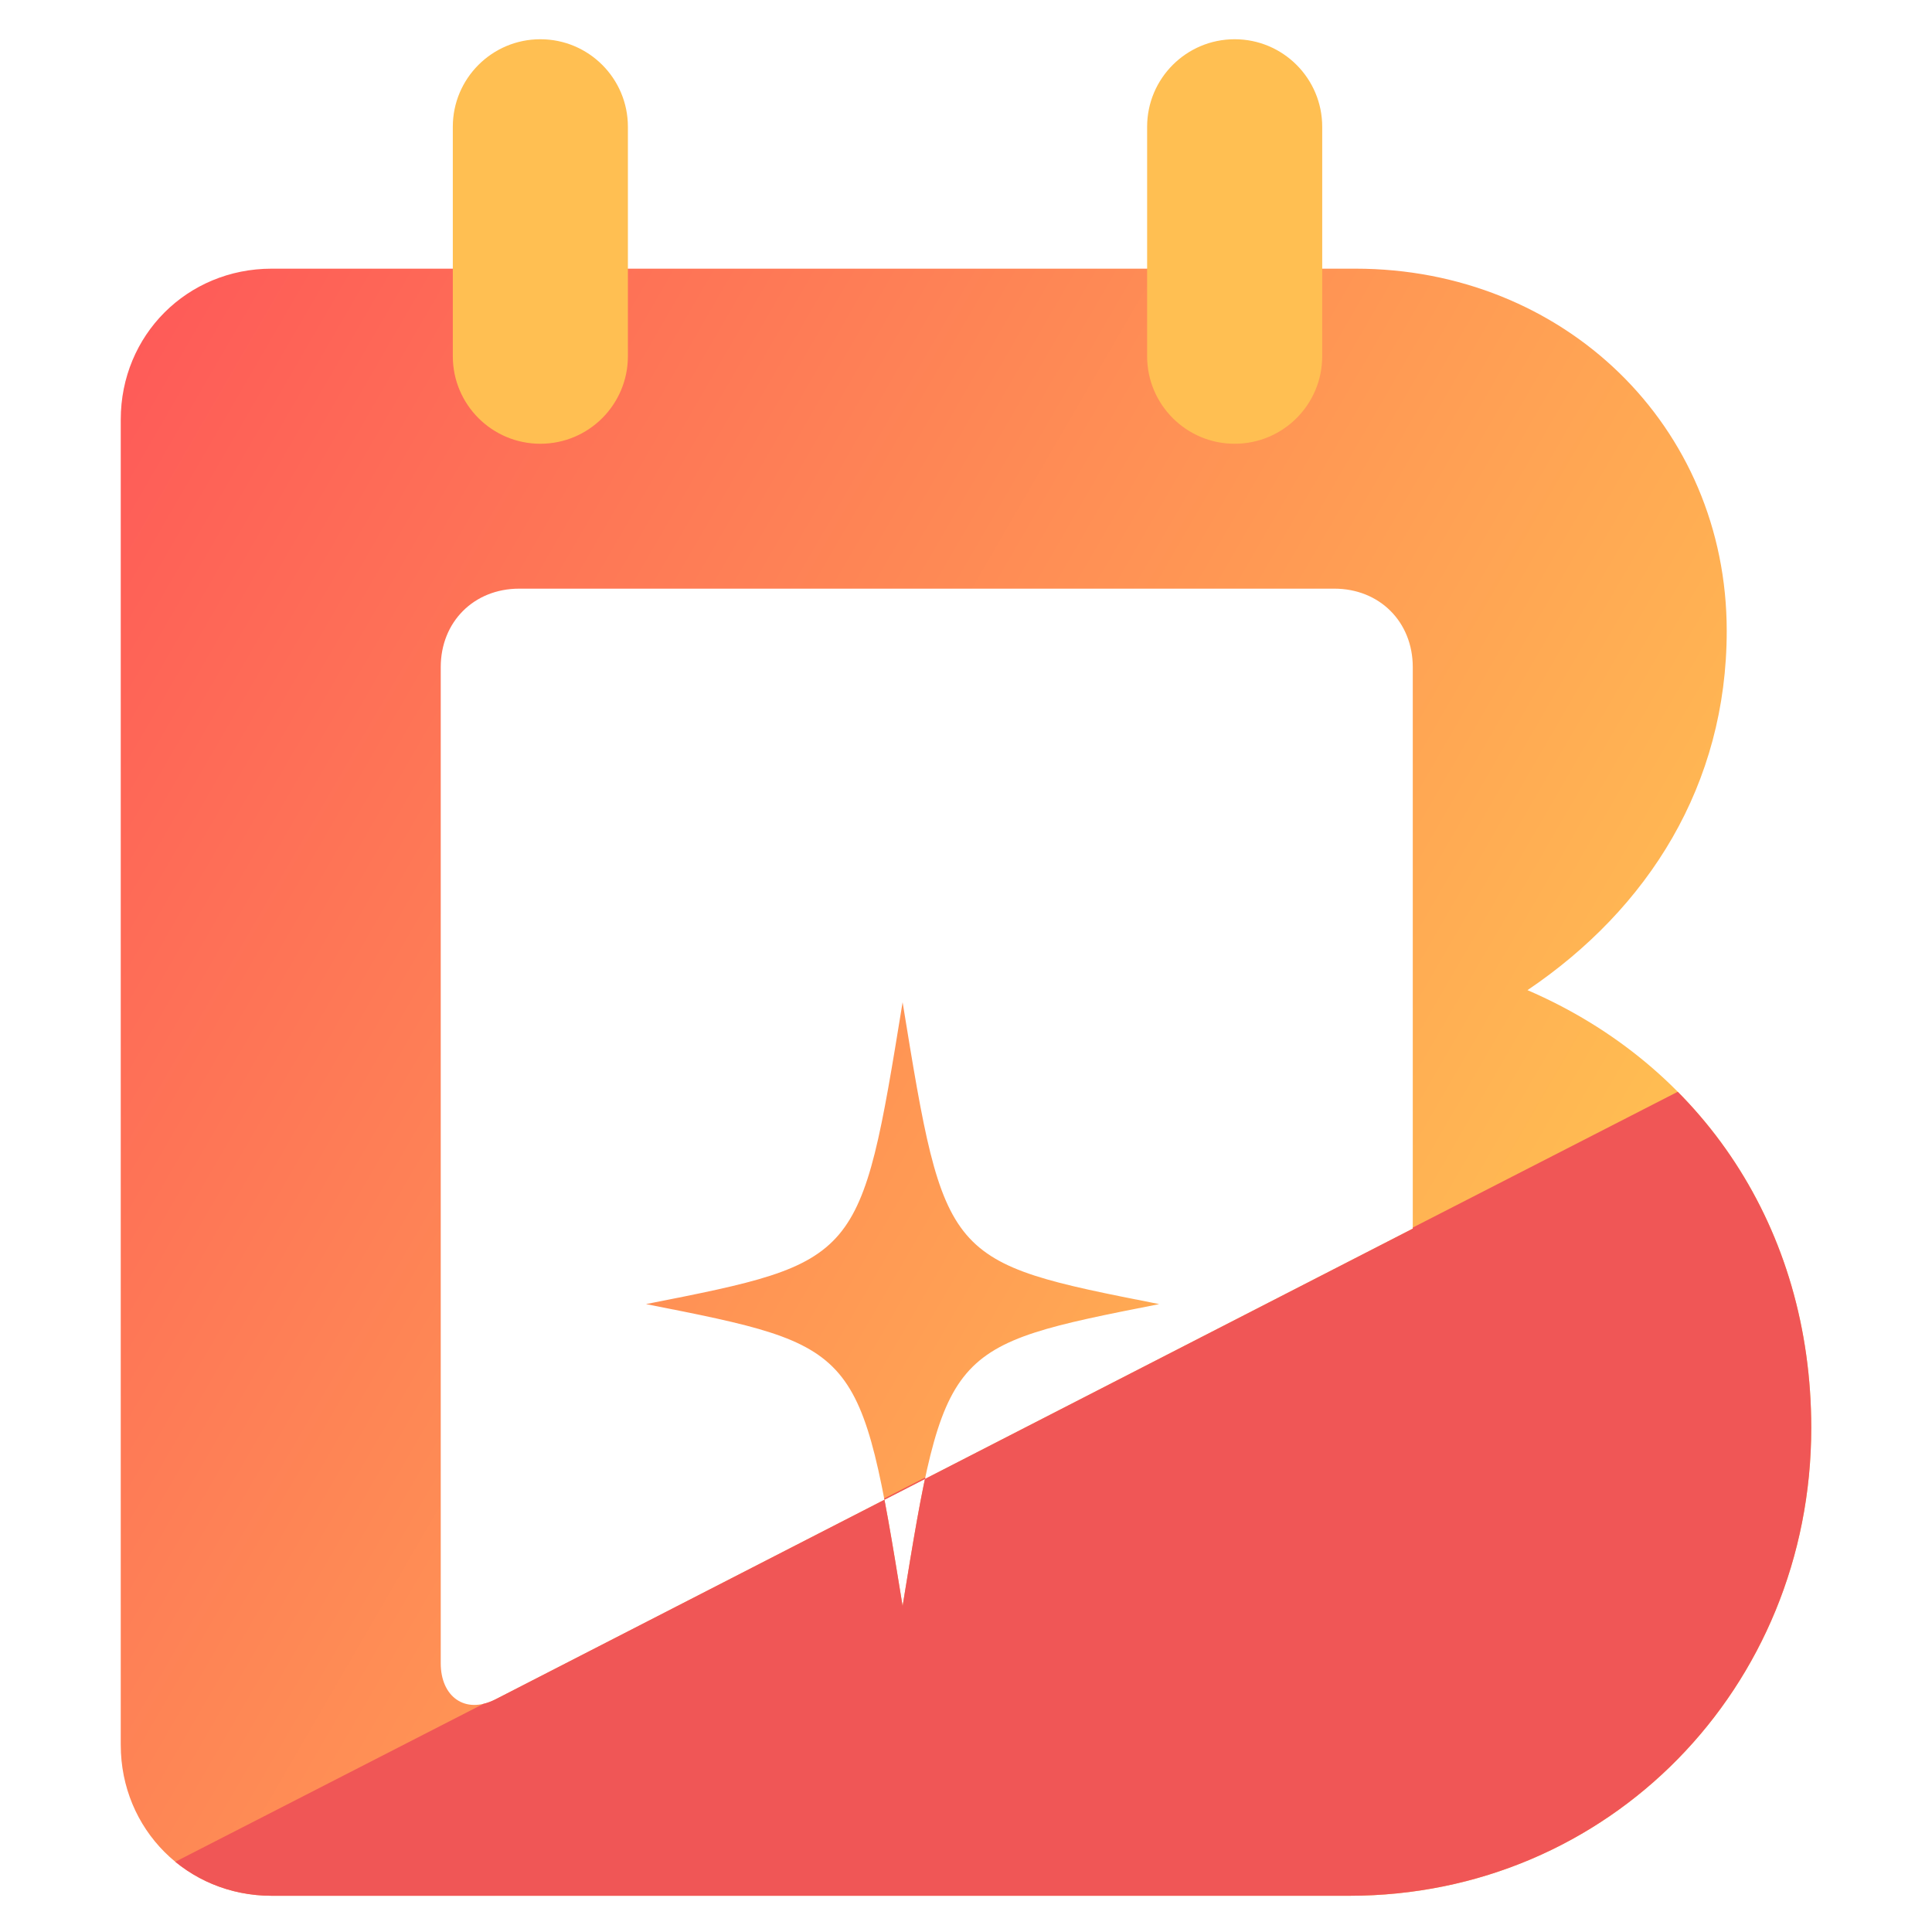
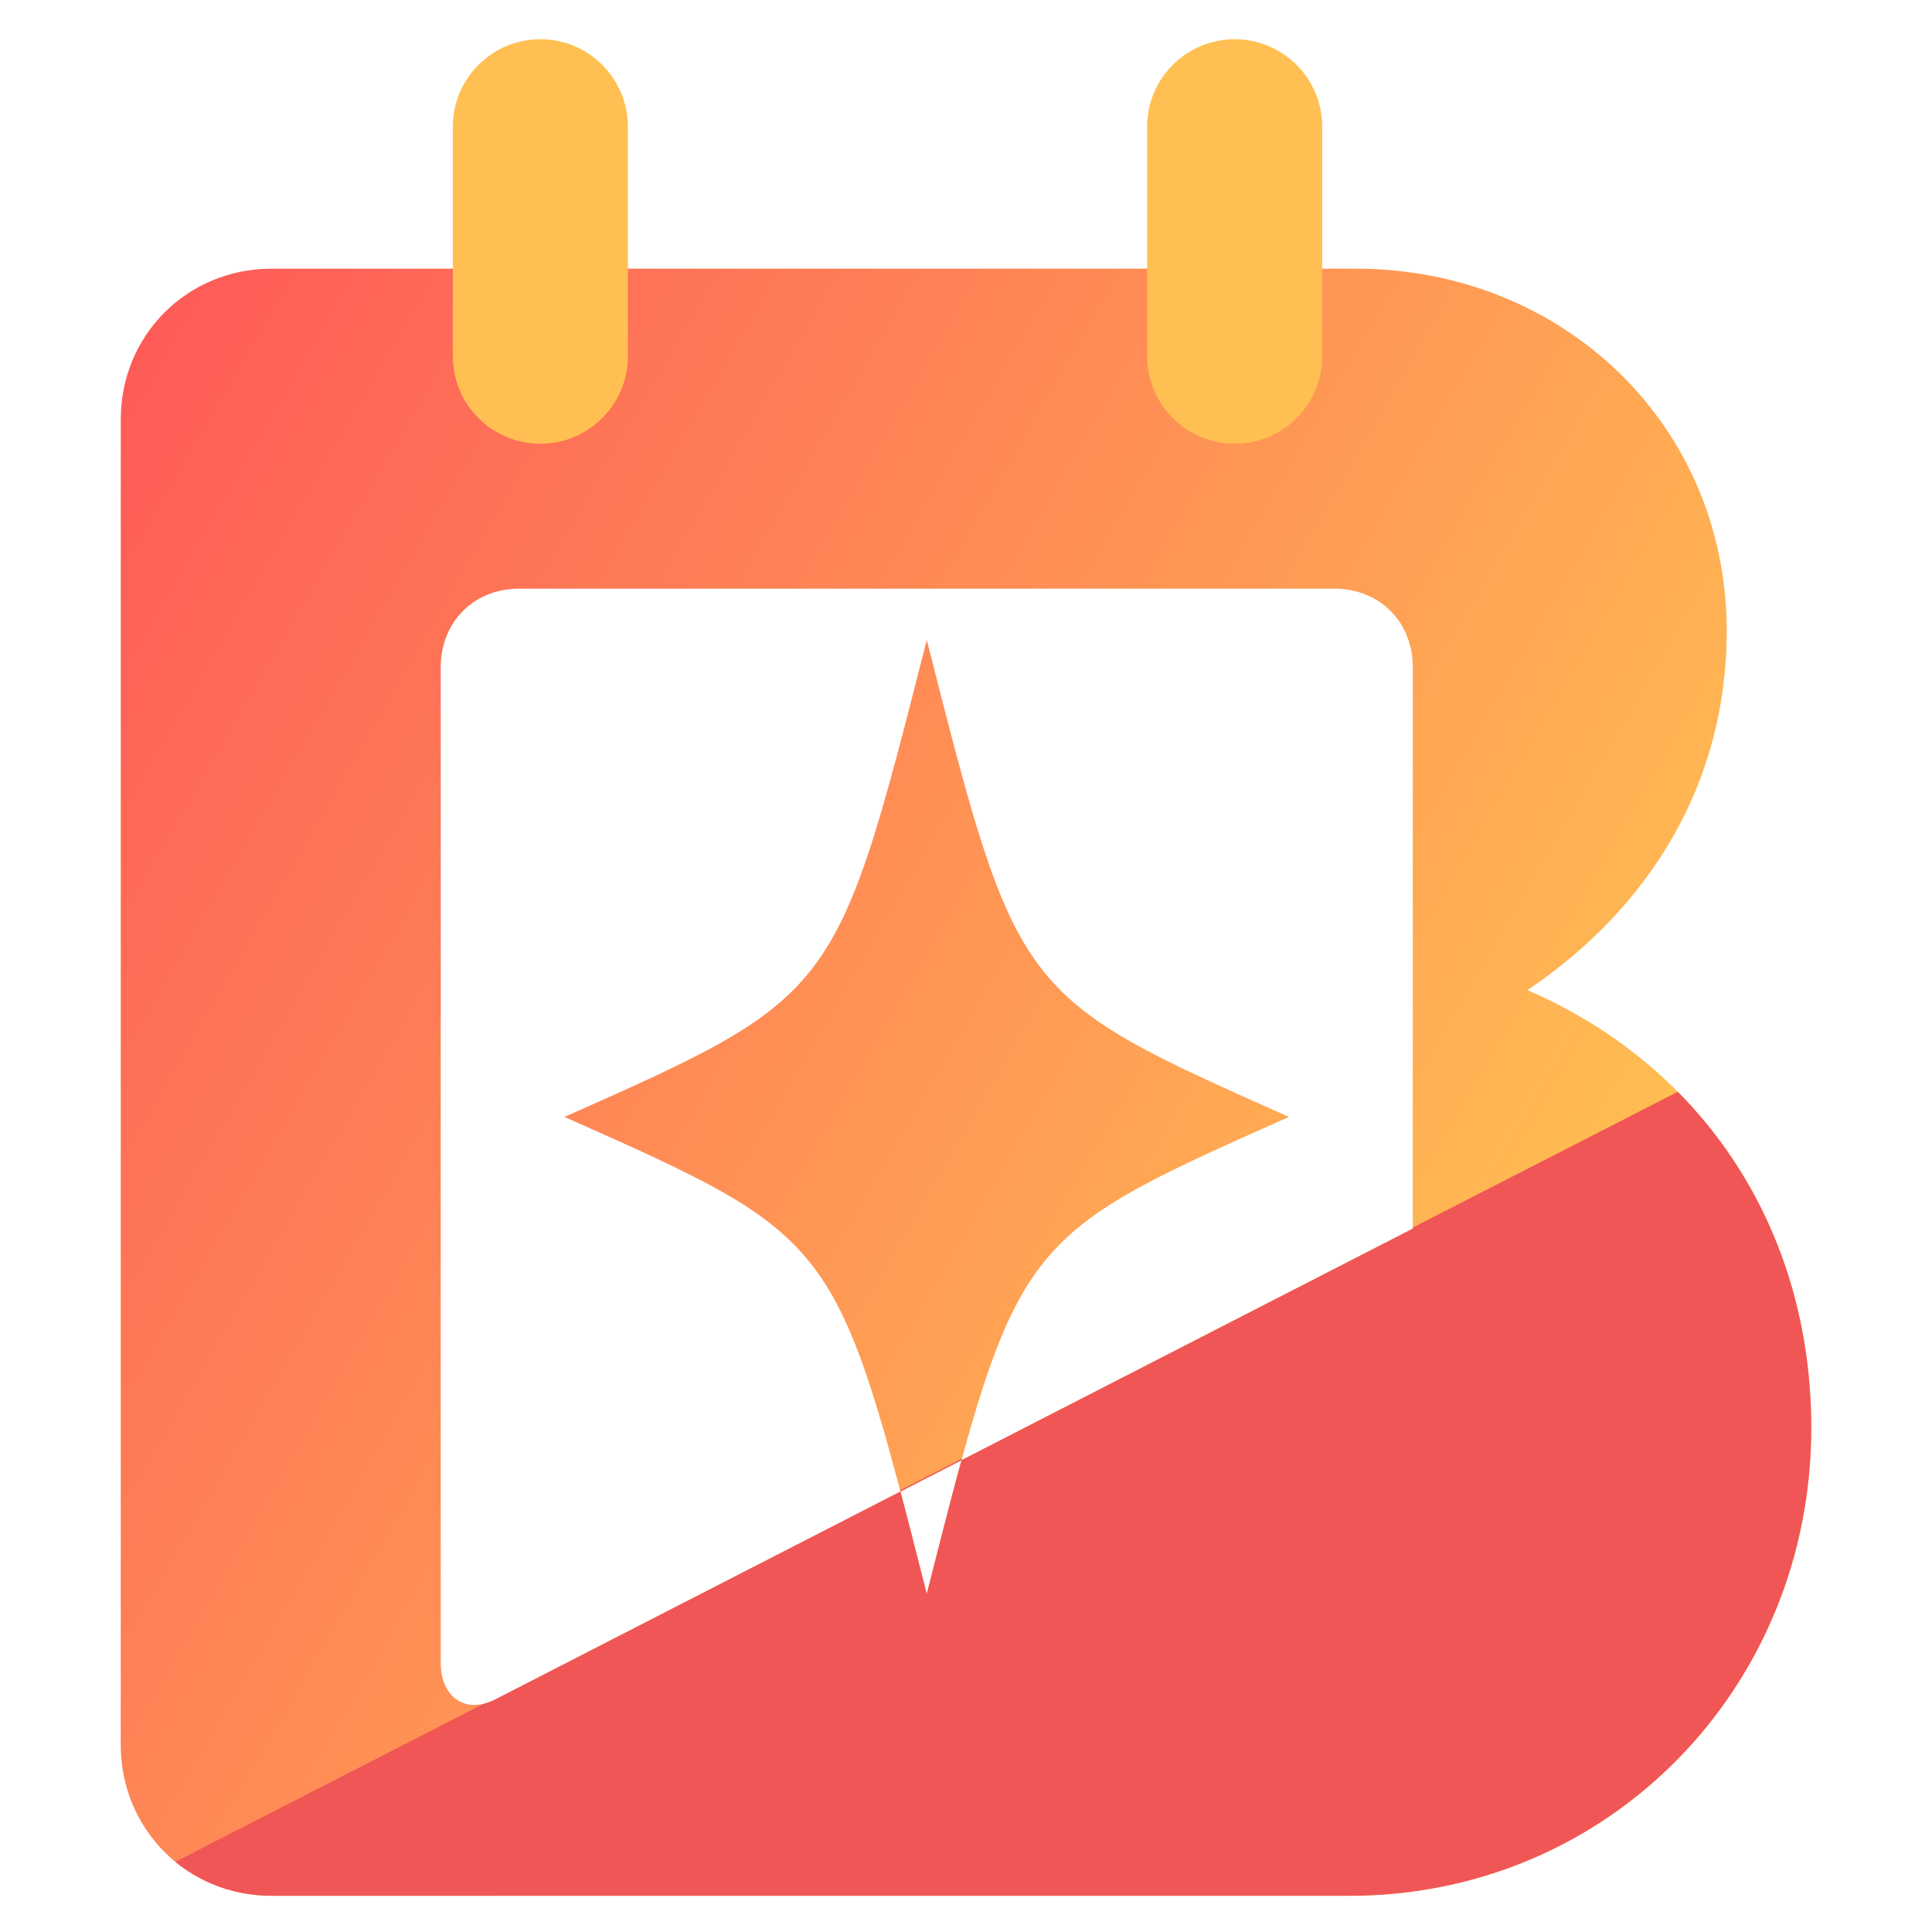
<svg xmlns="http://www.w3.org/2000/svg" viewBox="0 0 1024 1024">
  <g transform="translate(512 512) scale(1.6) translate(-526 -513)">
    <defs>
      <linearGradient id="grad" gradientUnits="userSpaceOnUse" x1="246" y1="282" x2="760" y2="580">
        <stop offset="0" stop-color="#fe5858" />
        <stop offset="1" stop-color="#ffbf52" />
      </linearGradient>
      <clipPath id="page">
-         <path clip-rule="evenodd" d="M296 282H655C724 282 778 334 778 402C778 453 752 494 712 521C770 546 806 600 806 666C806 752 739 821 653 821H296C268 821 246 799 246 771V332C246 304 268 282 296 282Z M378 388H648C663 388 674 399 674 414V600L370 756C360 761 352 755 352 744V414C352 399 363 388 378 388Z M505 525C519 611 519 611 590 625C519 639 519 639 505 725C491 639 491 639 420 625C491 611 491 611 505 525Z" />
+         <path clip-rule="evenodd" d="M296 282H655C724 282 778 334 778 402C778 453 752 494 712 521C770 546 806 600 806 666C806 752 739 821 653 821H296C268 821 246 799 246 771V332C246 304 268 282 296 282Z M378 388H648C663 388 674 399 674 414V600L370 756C360 761 352 755 352 744V414C352 399 363 388 378 388Z M513 405C543 523 543 523 633 563C543 603 543 603 513 721C483 603 483 603 393 563C483 523 483 523 513 405Z" />
      </clipPath>
    </defs>
-     <path fill="url(#grad)" fill-rule="evenodd" d="M296 282H655C724 282 778 334 778 402C778 453 752 494 712 521C770 546 806 600 806 666C806 752 739 821 653 821H296C268 821 246 799 246 771V332C246 304 268 282 296 282Z M378 388H648C663 388 674 399 674 414V600L370 756C360 761 352 755 352 744V414C352 399 363 388 378 388Z M505 525C519 611 519 611 590 625C519 639 519 639 505 725C491 639 491 639 420 625C491 611 491 611 505 525Z" />
+     <path fill="url(#grad)" fill-rule="evenodd" d="M296 282H655C724 282 778 334 778 402C778 453 752 494 712 521C770 546 806 600 806 666C806 752 739 821 653 821H296C268 821 246 799 246 771V332C246 304 268 282 296 282Z M378 388H648C663 388 674 399 674 414V600L370 756C360 761 352 755 352 744V414C352 399 363 388 378 388Z M513 405C543 523 543 523 633 563C543 603 543 603 513 721C483 603 483 603 393 563C483 523 483 523 513 405Z" />
    <path clip-path="url(#page)" fill="#f05656" d="M246 819L806 532V840H230Z" />
    <rect x="356" y="206" width="58" height="134" rx="29" fill="#ffbf52" />
    <rect x="586" y="206" width="58" height="134" rx="29" fill="#ffbf52" />
  </g>
</svg>
